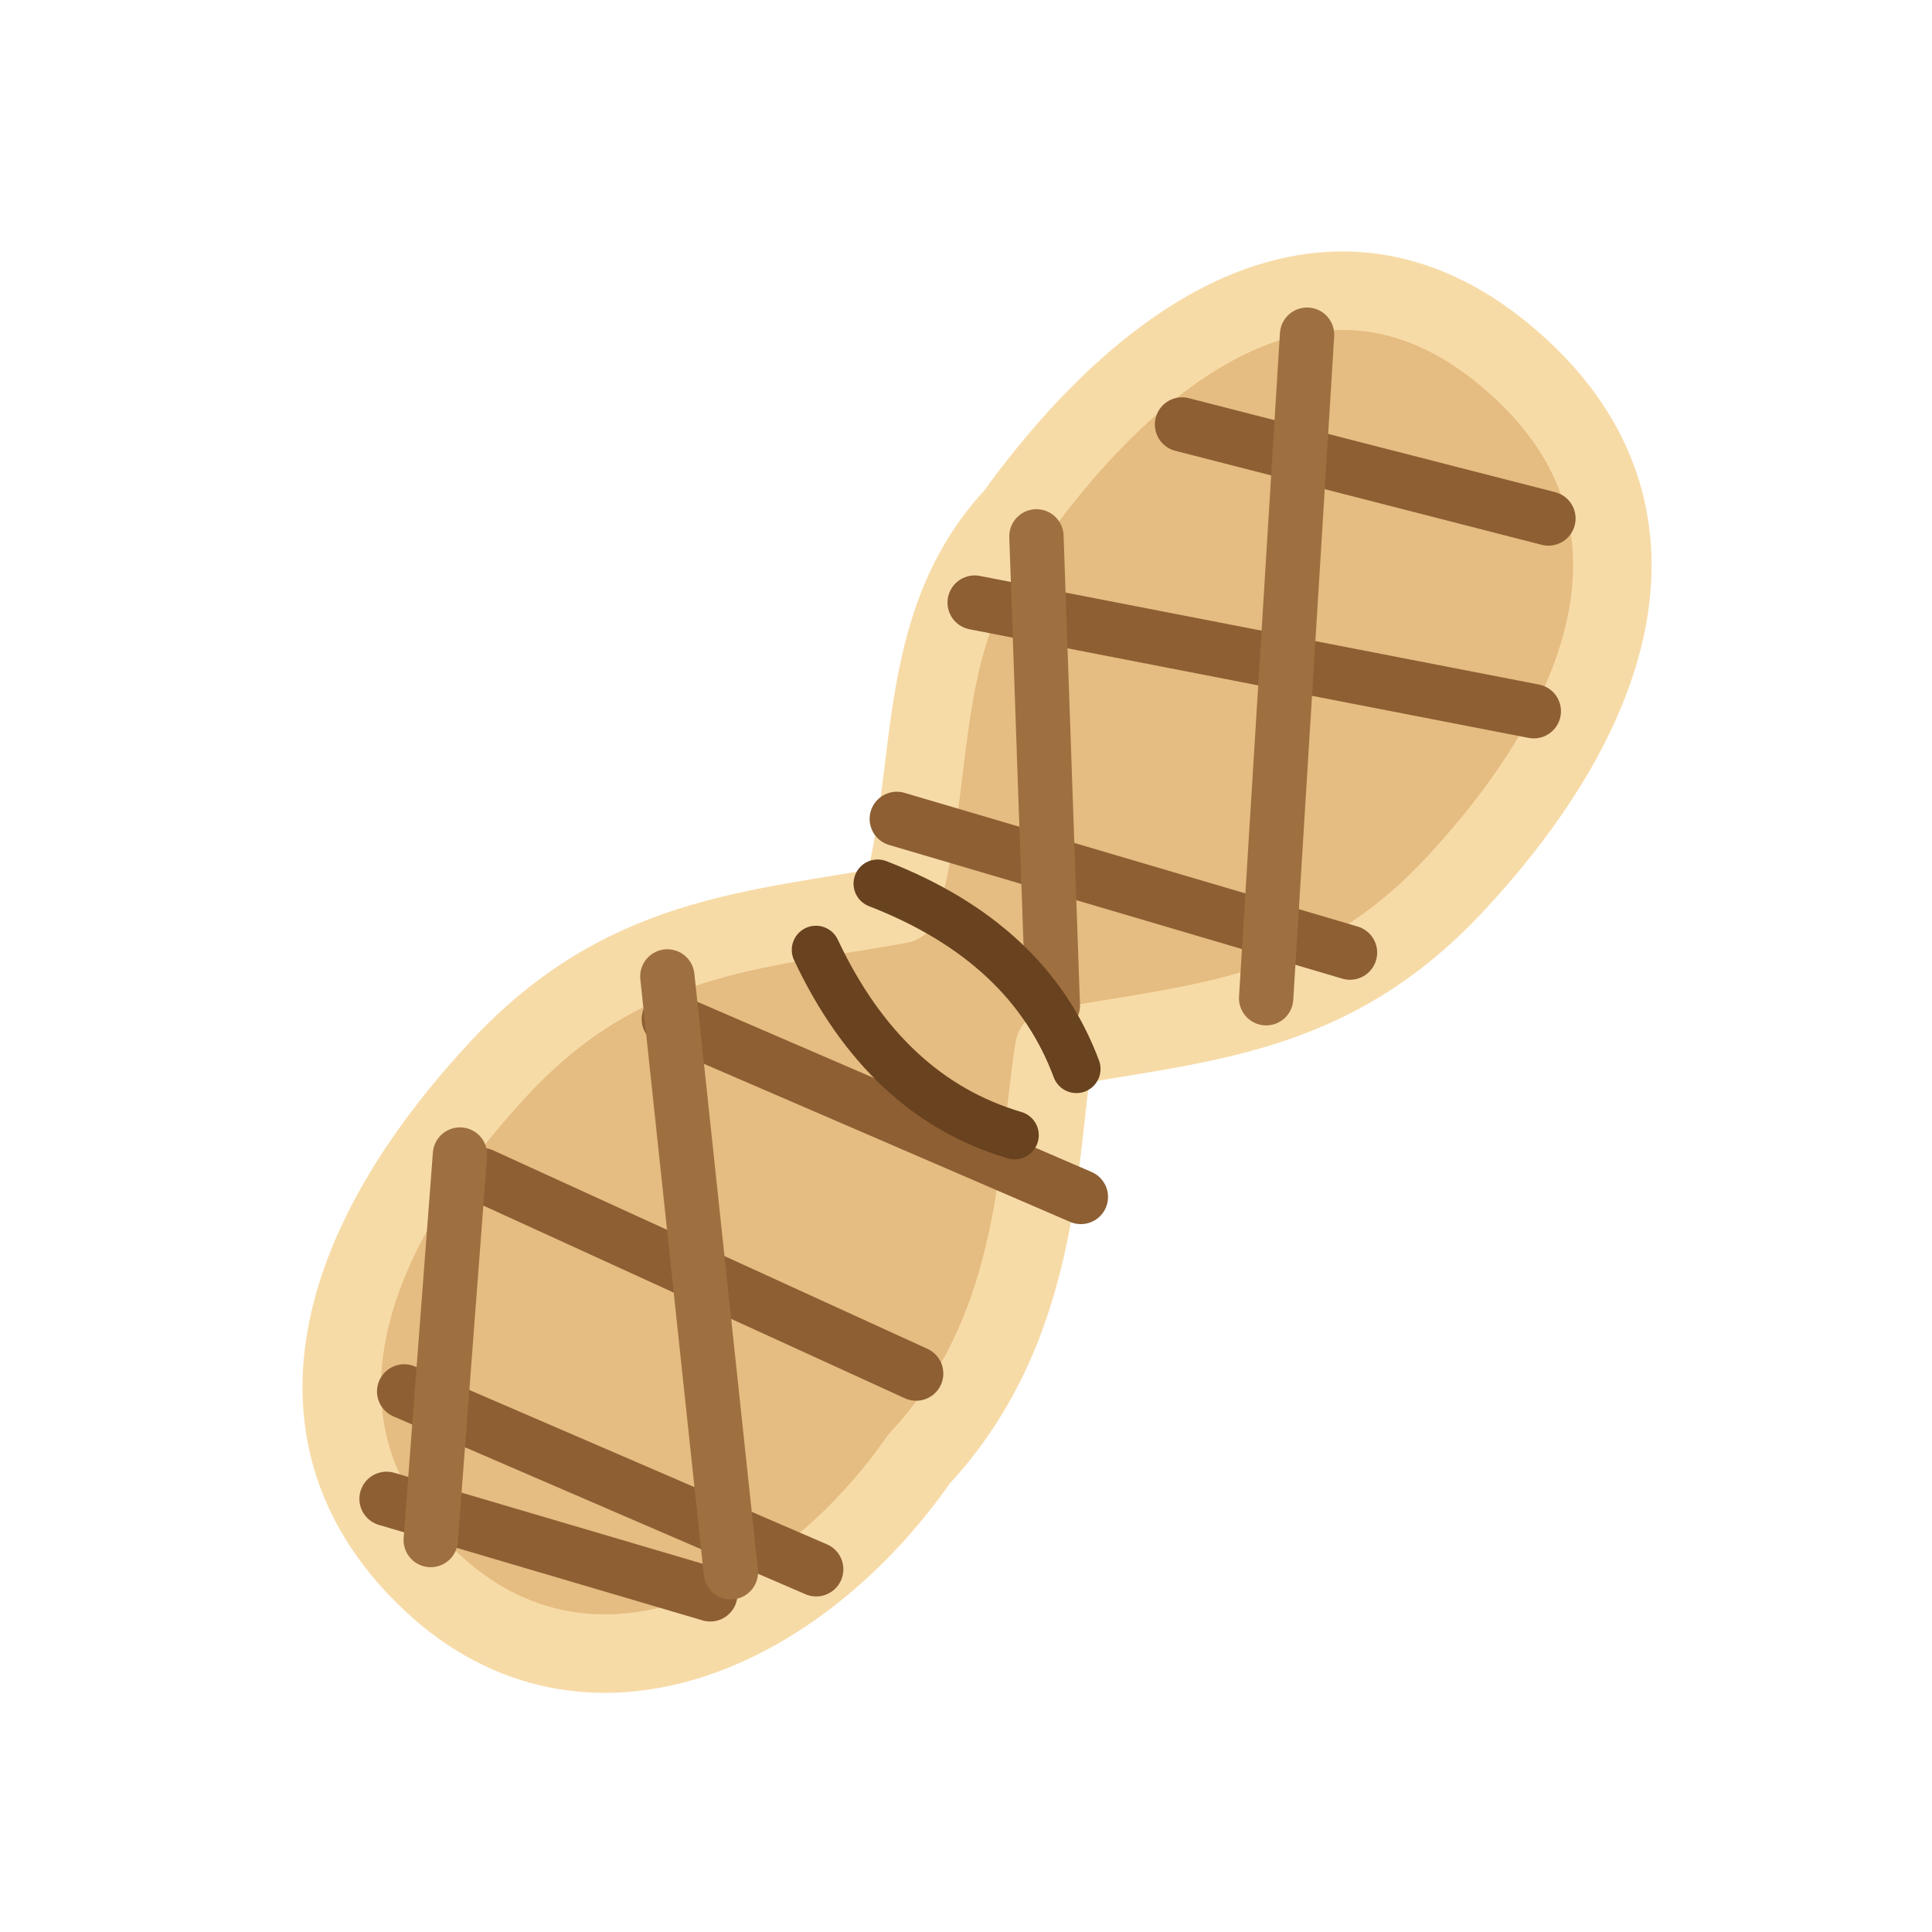
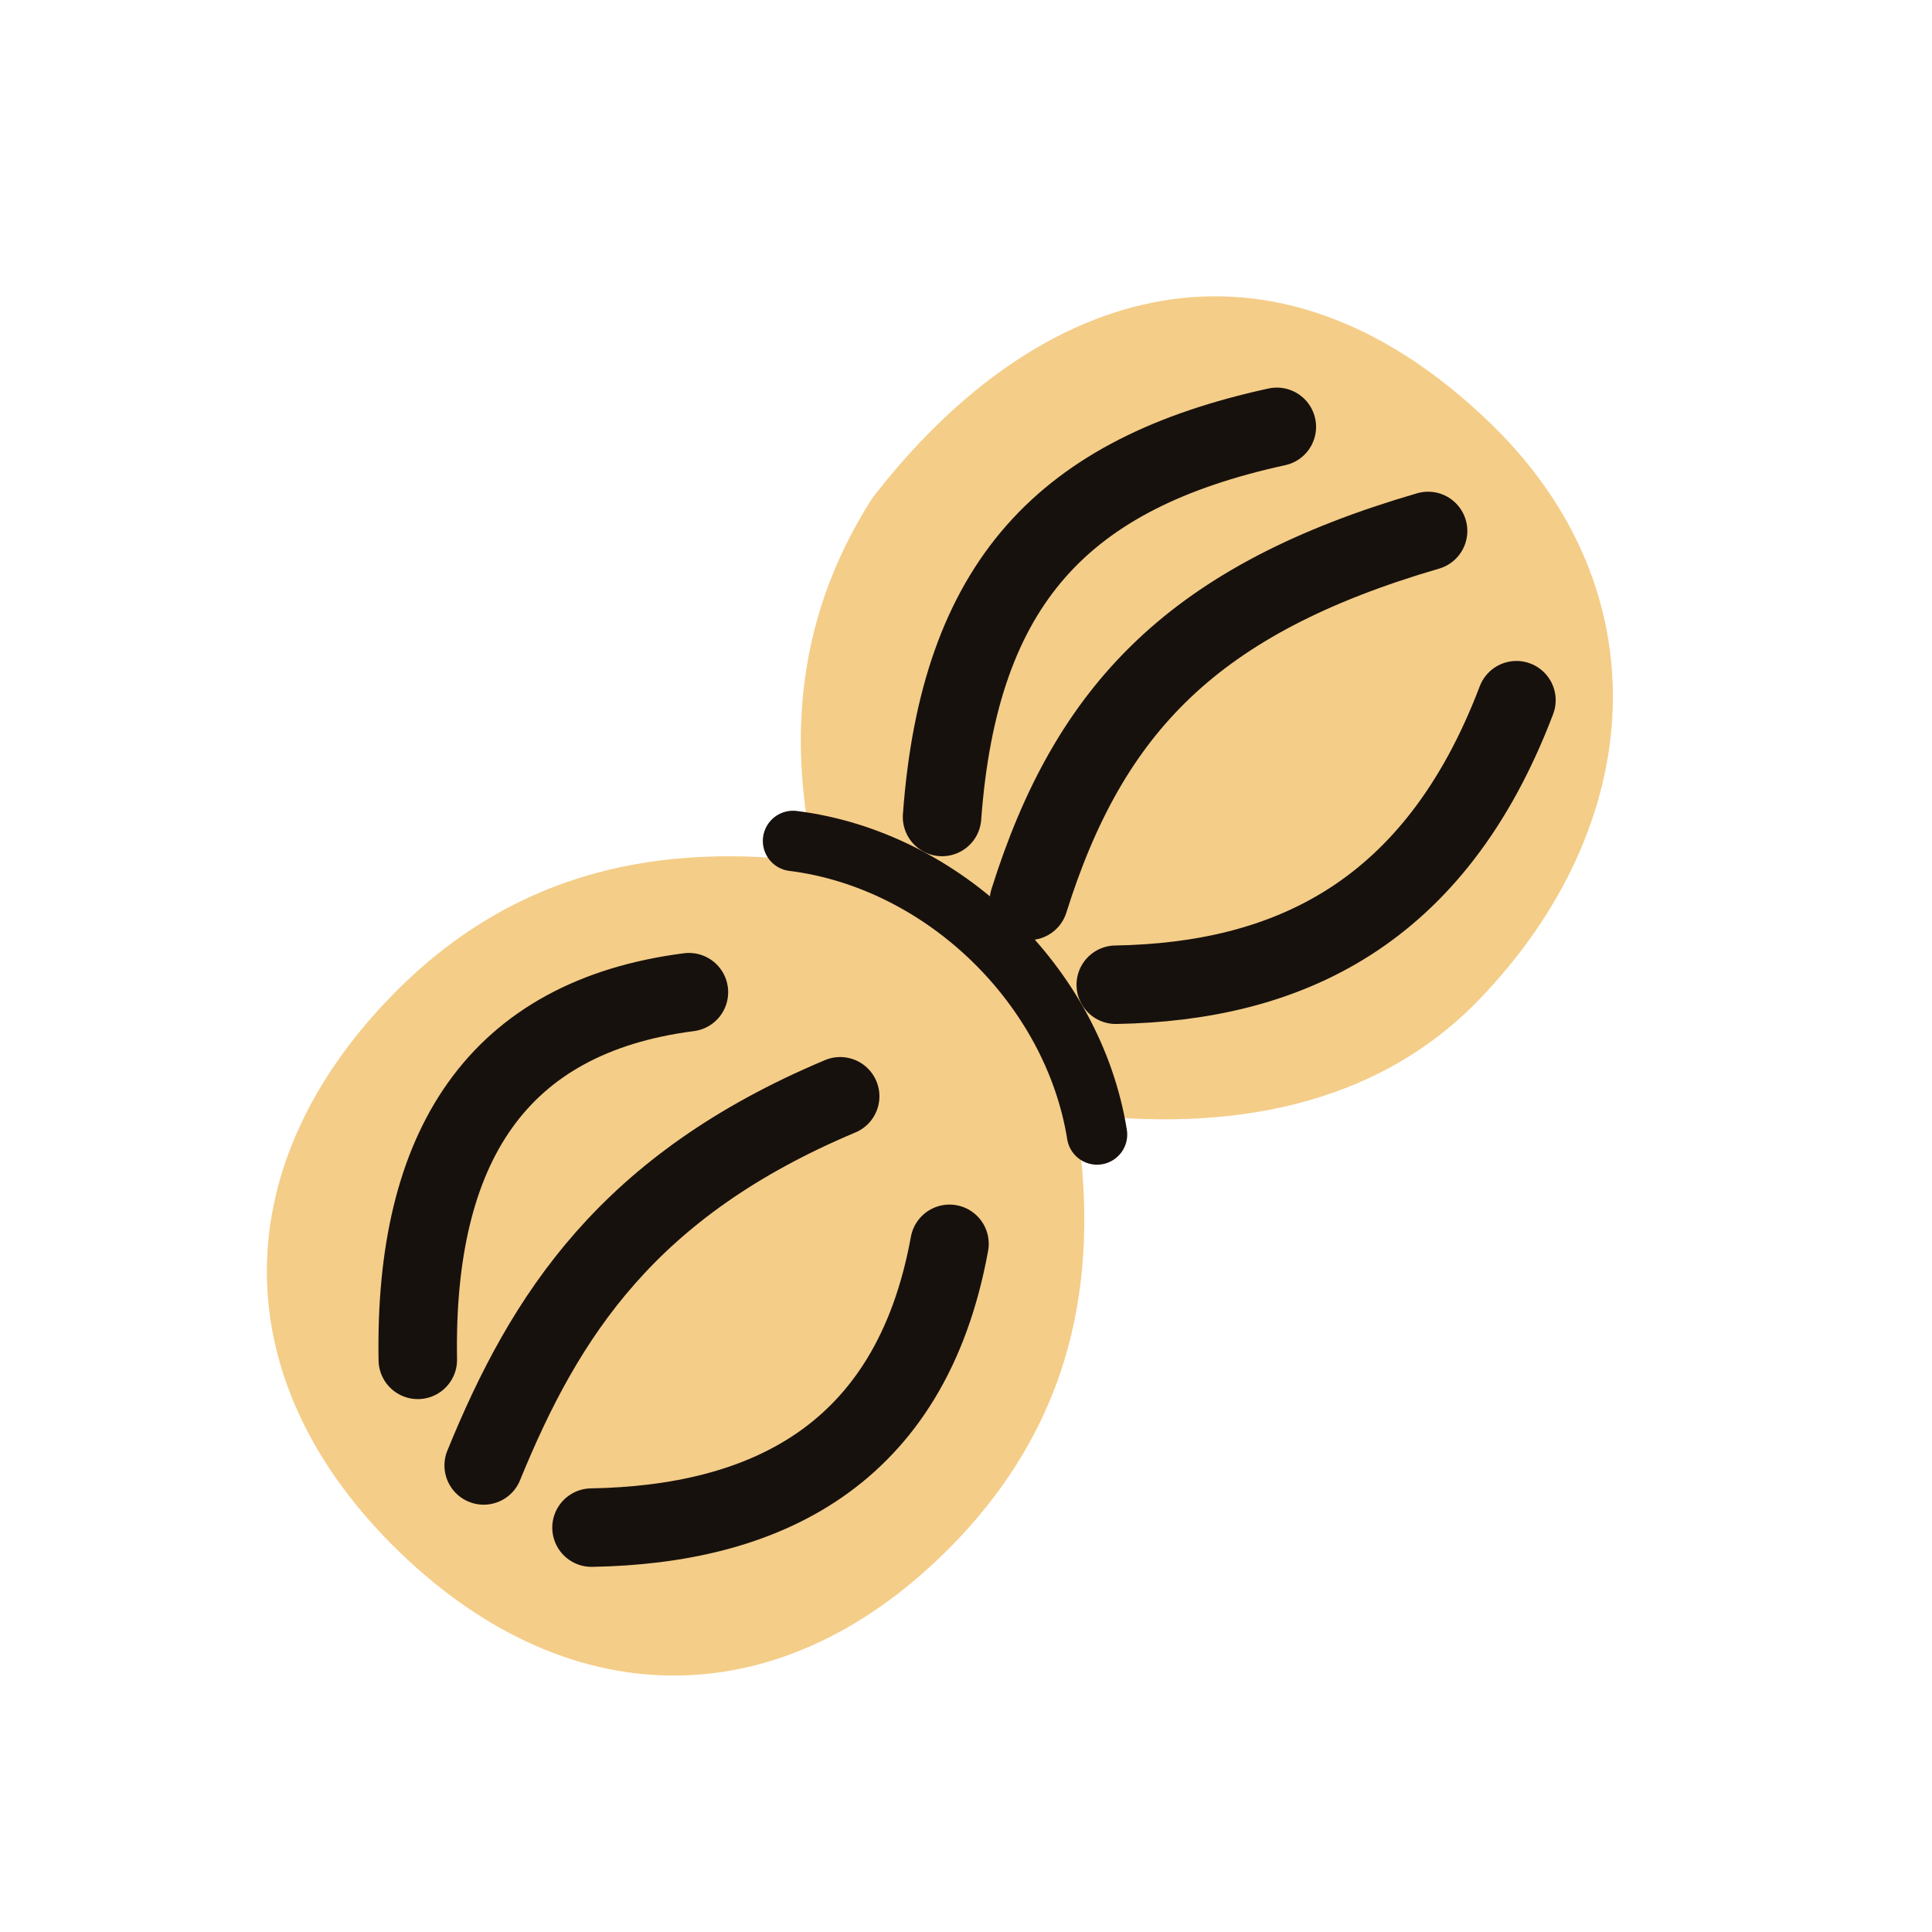
- <svg xmlns="http://www.w3.org/2000/svg" viewBox="0 0 64 64" fill="none" stroke-linecap="round" stroke-linejoin="round">
-   <g transform="rotate(43 32 32)">
-     <path d="M32 5 C24 5 22 12 23 20 C23 25 27 28 29 32 C26 36 23 39 23 45 C23 53 26 59 33 59 C40 59 43 52 42 45 C42 39 38 35 36 32 C39 28 42 25 42 19 C42 11 39 5 32 5Z" fill="#E5BC81" stroke="#F7DBA7" stroke-width="2.6" />
-     <path d="M25 14L36 8M24 23L40 13M27 30L41 23M26 40L40 35M25 48L40 43M28 55L42 50M30 58L40 53" stroke="#8D5F33" stroke-width="1.8" />
-     <path d="M26 9L40 26M24 20L35 31M25 39L40 52M24 48L32 58" stroke="#9E7040" stroke-width="1.8" />
-     <path d="M28 32Q33 30 37 32M28 35Q33 37 37 35" stroke="#69421F" stroke-width="1.6" />
+ <svg xmlns="http://www.w3.org/2000/svg" viewBox="0 0 64 64" fill="none">
+   <g transform="rotate(44 32 32)">
+     <path d="M32 7C22 7 18 14 19 23C20 28 23 31 26 33C22 36 19 40 19 46C19 54 24 59 32 59C40 59 45 54 45 46C45 40 42 36 38 33C42 30 45 26 45 21C45 13 40 7 32 7Z" fill="#F4CD88" />
+     <path d="M27 12C23 18 23 23 28 29M33 11C29 18 29 23 32 29M39 13C42 20 40 25 36 29M26 39C22 44 23 49 28 54M32 38C29 45 30 50 32 55M38 39C42 45 40 50 36 54" stroke="#17110D" stroke-width="2.6" stroke-linecap="round" fill="none" />
+     <path d="M25 33C29 30 35 30 39 33" stroke="#17110D" stroke-width="2" stroke-linecap="round" />
  </g>
</svg>
